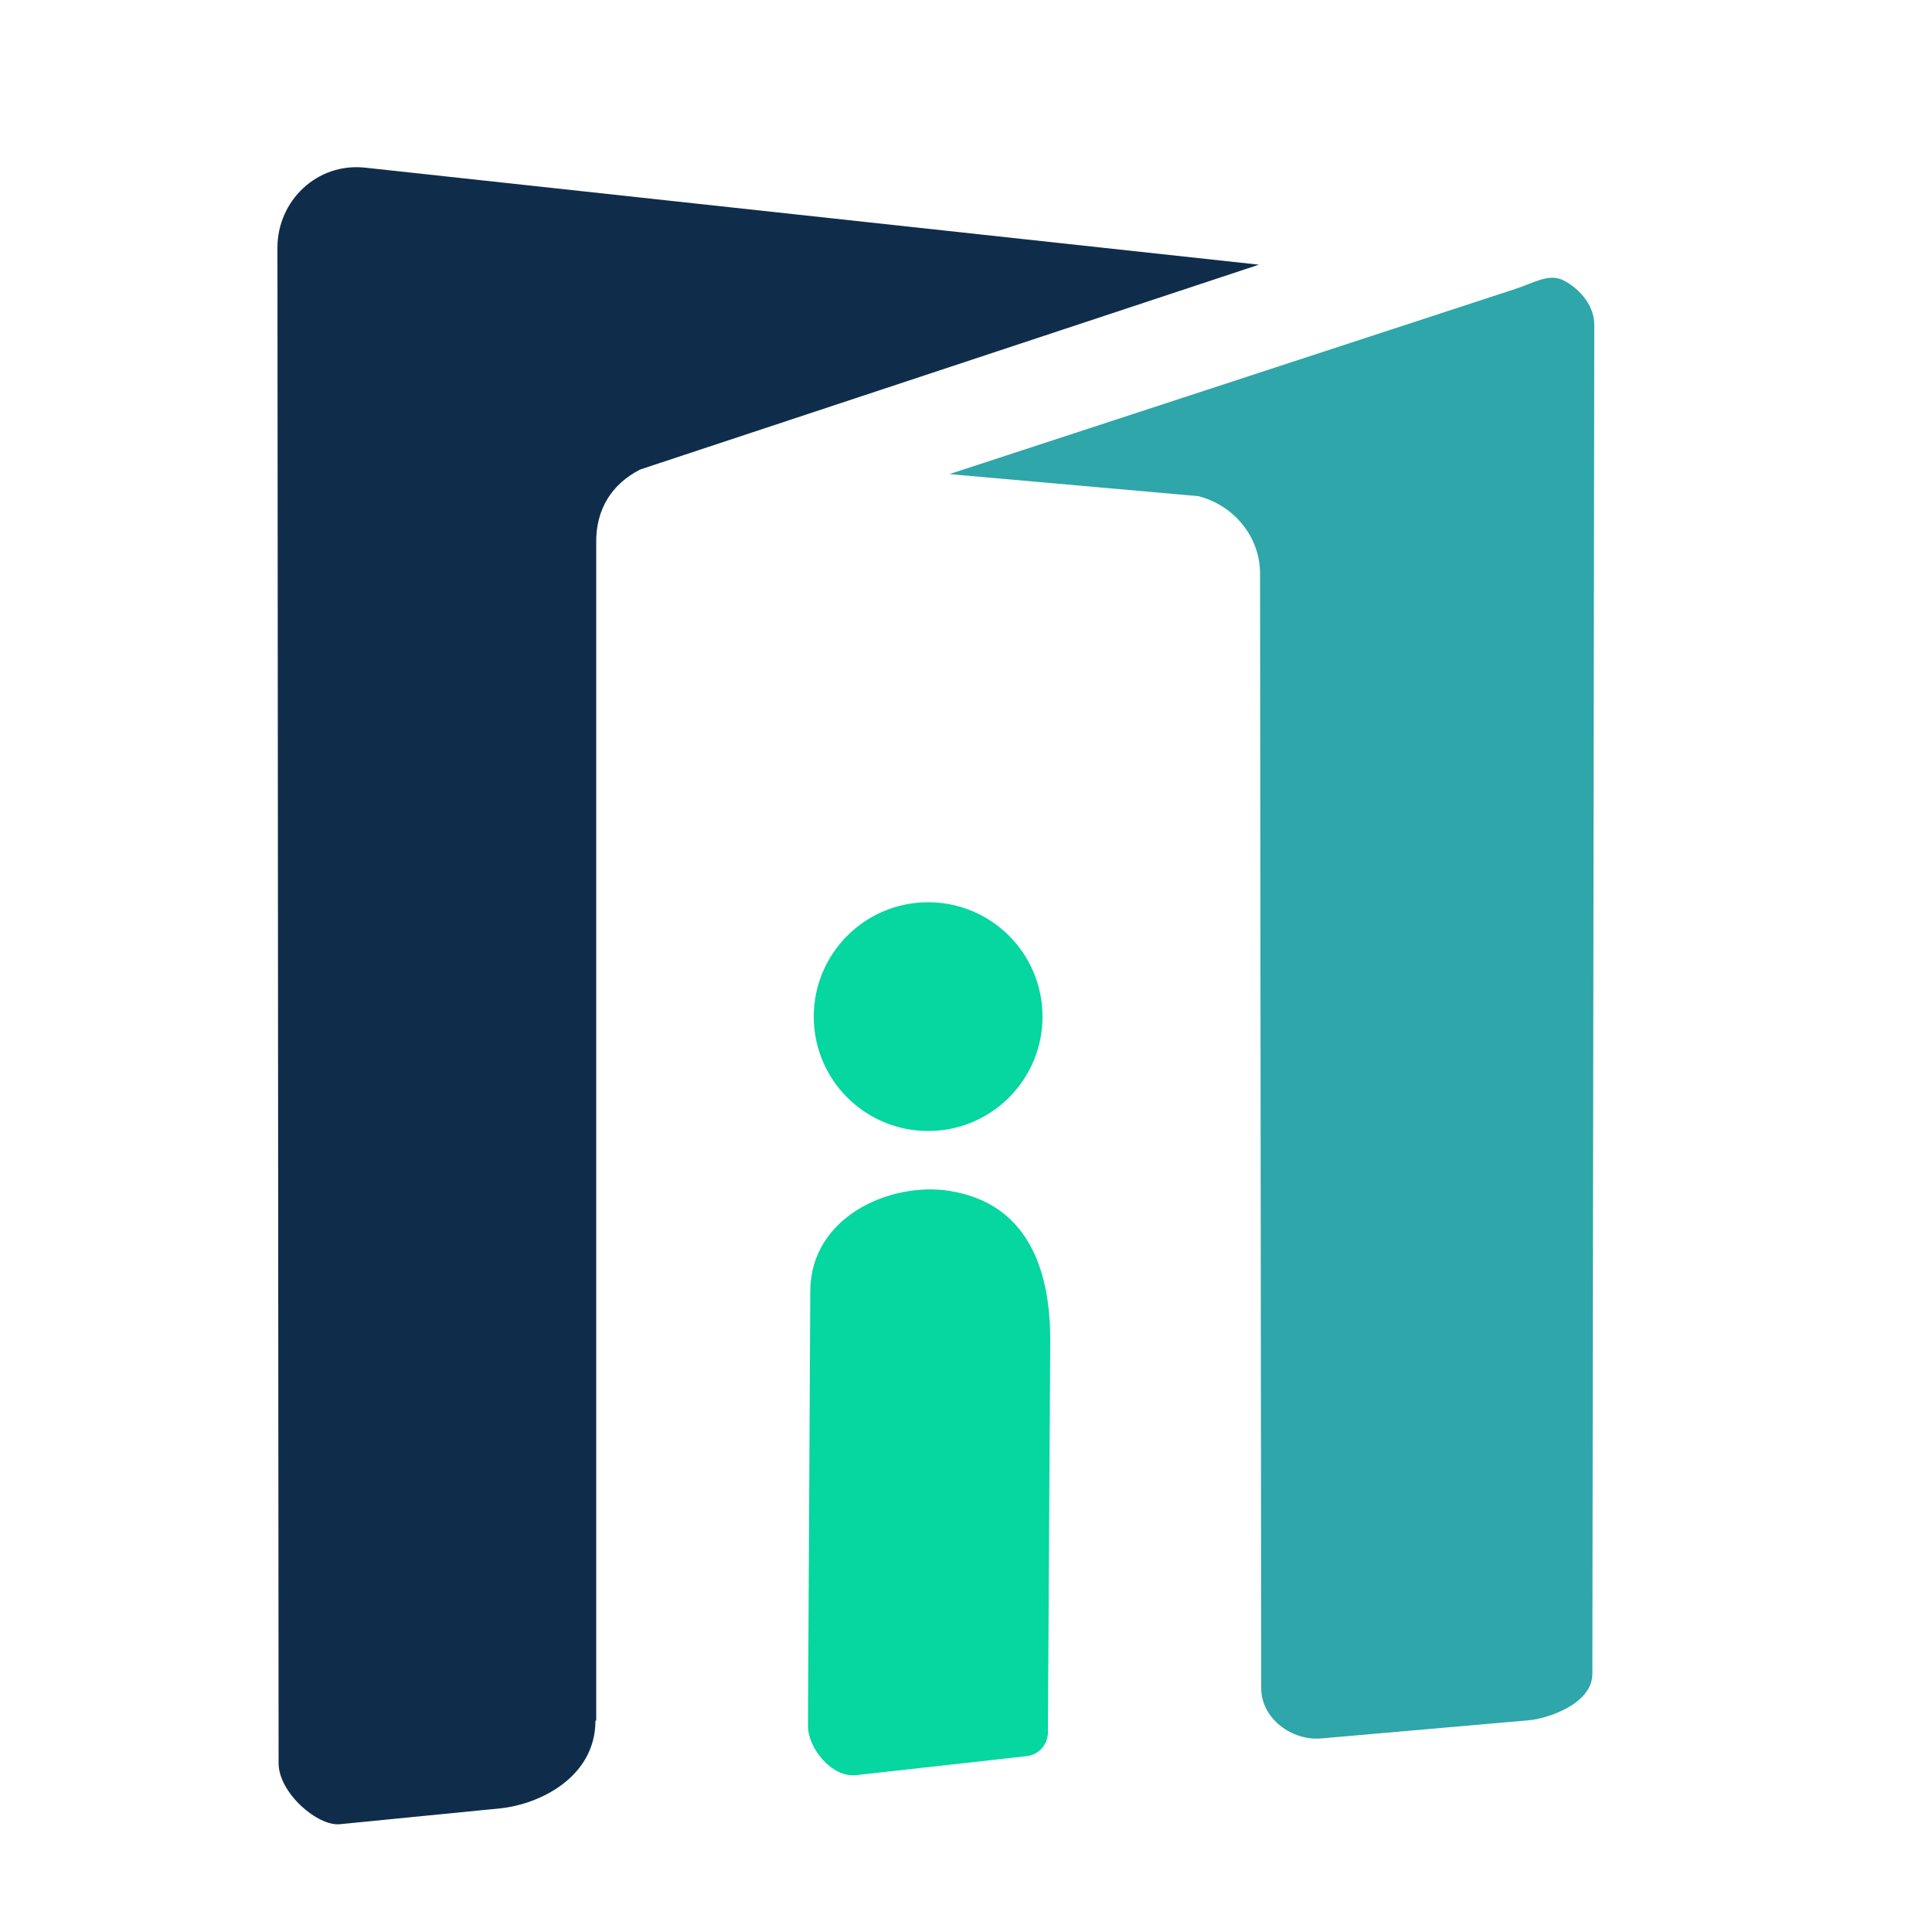
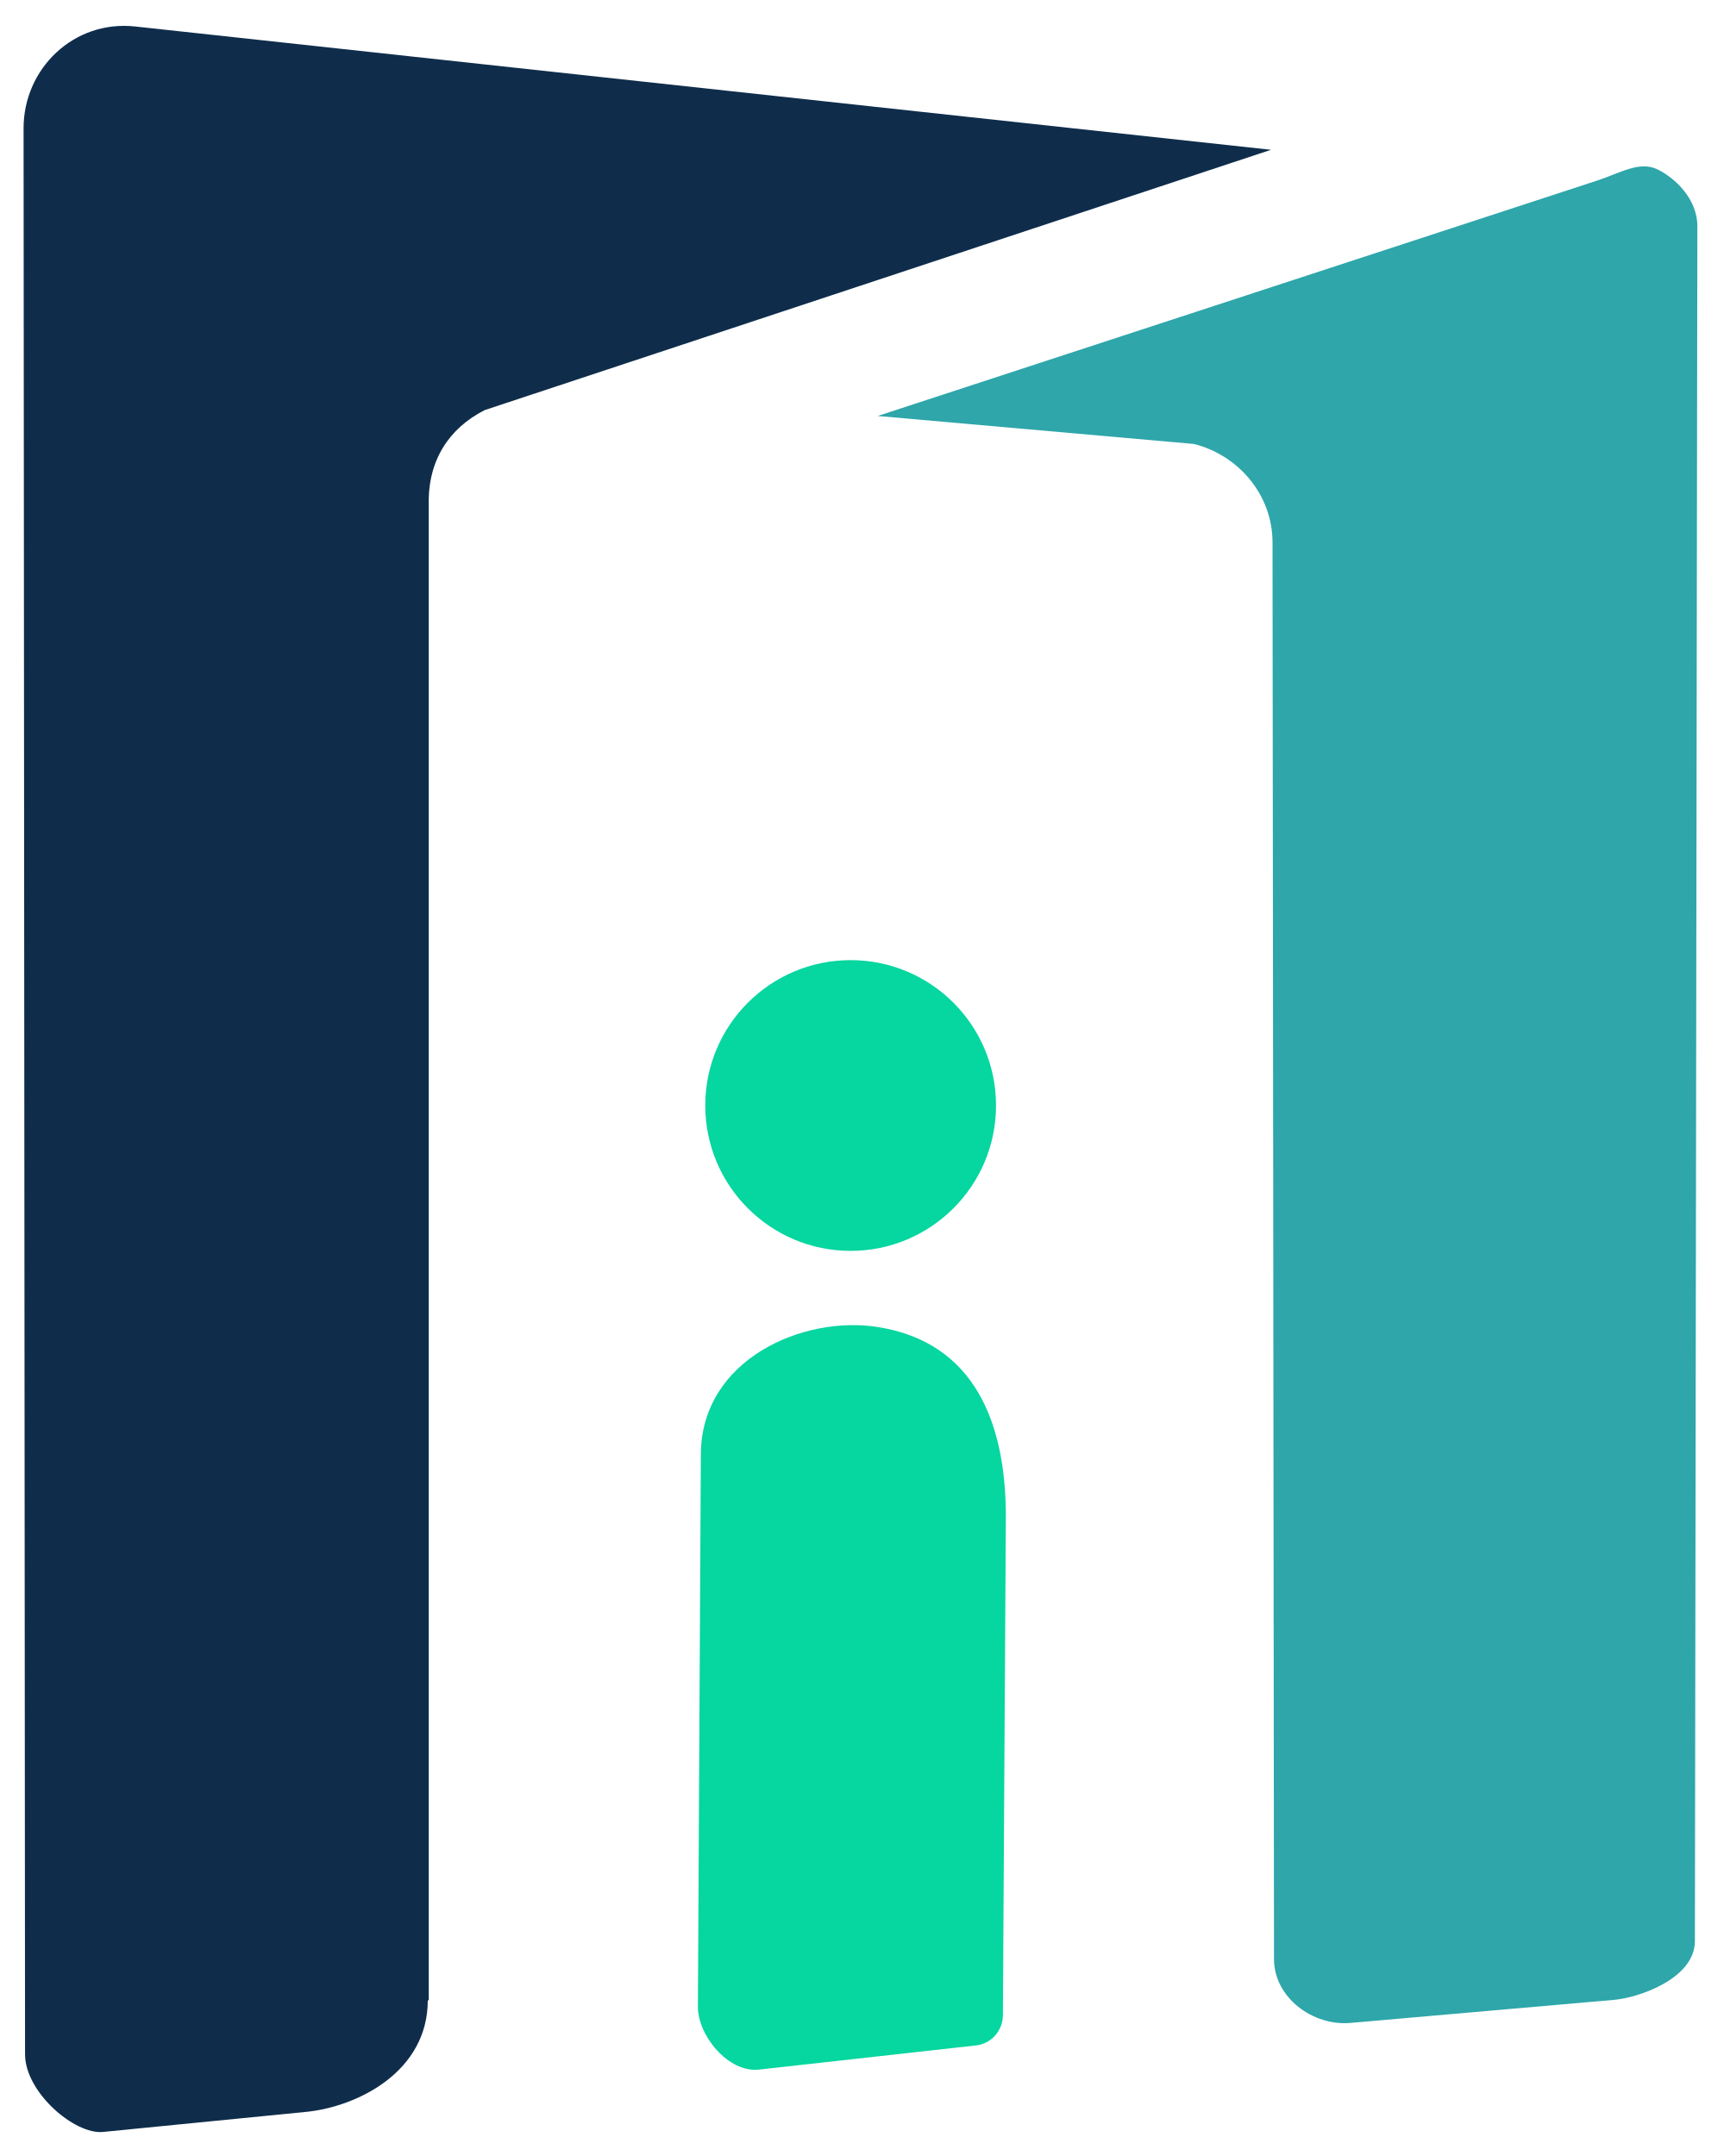
- <svg xmlns="http://www.w3.org/2000/svg" id="Layer_1" version="1.1" viewBox="0 0 500 500">
-   <defs>
-     <style>
-       .st0 {
-         fill: #06d6a0;
-       }
- 
-       .st1 {
-         fill: #2ea6aa;
-       }
- 
-       .st2 {
-         fill: #0f2d4b;
-       }
-     </style>
-   </defs>
-   <path class="st2" d="M154.1,445.3c0,14.5-14.2,21.6-24.6,22.7l-41.5,4.1c-5.8.6-15.9-8.1-15.9-15.8l-.3-392.2c0-12.1,10.2-22.1,22.8-20.7l231.2,25.1-160.1,53c-7.3,3.7-11.6,10.3-11.4,19.2v304.6Z" />
-   <path class="st1" d="M342,449.9c-7.6.7-15.6-5.1-15.6-13l-.3-288.4c0-10-7.2-17.9-16-20.1l-64.4-5.7,146.4-47.9c4.9-1.6,8.7-4.1,12.4-2.3,3.3,1.6,8.1,5.8,8.1,11.6l-.5,349.1c0,7.8-11.7,11.6-16.4,12l-53.7,4.7Z" />
-   <g>
-     <path class="st0" d="M221.5,459.4c-6.2.7-12.5-7-12.4-12.9l.6-112.4c.1-19.3,20.8-28.3,36-25.9,19.7,3.1,26.2,19.5,26.1,39l-.6,101.1c0,3.2-2.4,5.9-5.6,6.2l-44,4.9Z" />
-     <circle class="st0" cx="240.2" cy="263.1" r="29.6" />
-   </g>
+ <svg xmlns="http://www.w3.org/2000/svg" viewBox="67 38 351 439">
+   <path fill="#0f2d4b" d="M154.1 445.3c0 14.5-14.2 21.6-24.6 22.7L88 472.1c-5.8.6-15.9-8.1-15.9-15.8l-.3-392.2C71.8 52 82 42 94.6 43.4l231.2 25.1-160.1 53c-7.3 3.7-11.6 10.3-11.4 19.2v304.6Z" />
+   <path fill="#2ea6aa" d="M342 449.9c-7.6.7-15.6-5.1-15.6-13l-.3-288.4c0-10-7.2-17.9-16-20.1l-64.4-5.7 146.4-47.9c4.9-1.6 8.7-4.1 12.4-2.3 3.3 1.6 8.1 5.8 8.1 11.6l-.5 349.1c0 7.8-11.7 11.6-16.4 12z" />
+   <path fill="#06d6a0" d="M221.5 459.4c-6.2.7-12.5-7-12.4-12.9l.6-112.4c.1-19.3 20.8-28.3 36-25.9 19.7 3.1 26.2 19.5 26.1 39l-.6 101.1c0 3.2-2.4 5.9-5.6 6.2l-44 4.9Z" />
+   <circle cx="240.2" cy="263.1" r="29.6" fill="#06d6a0" />
</svg>
